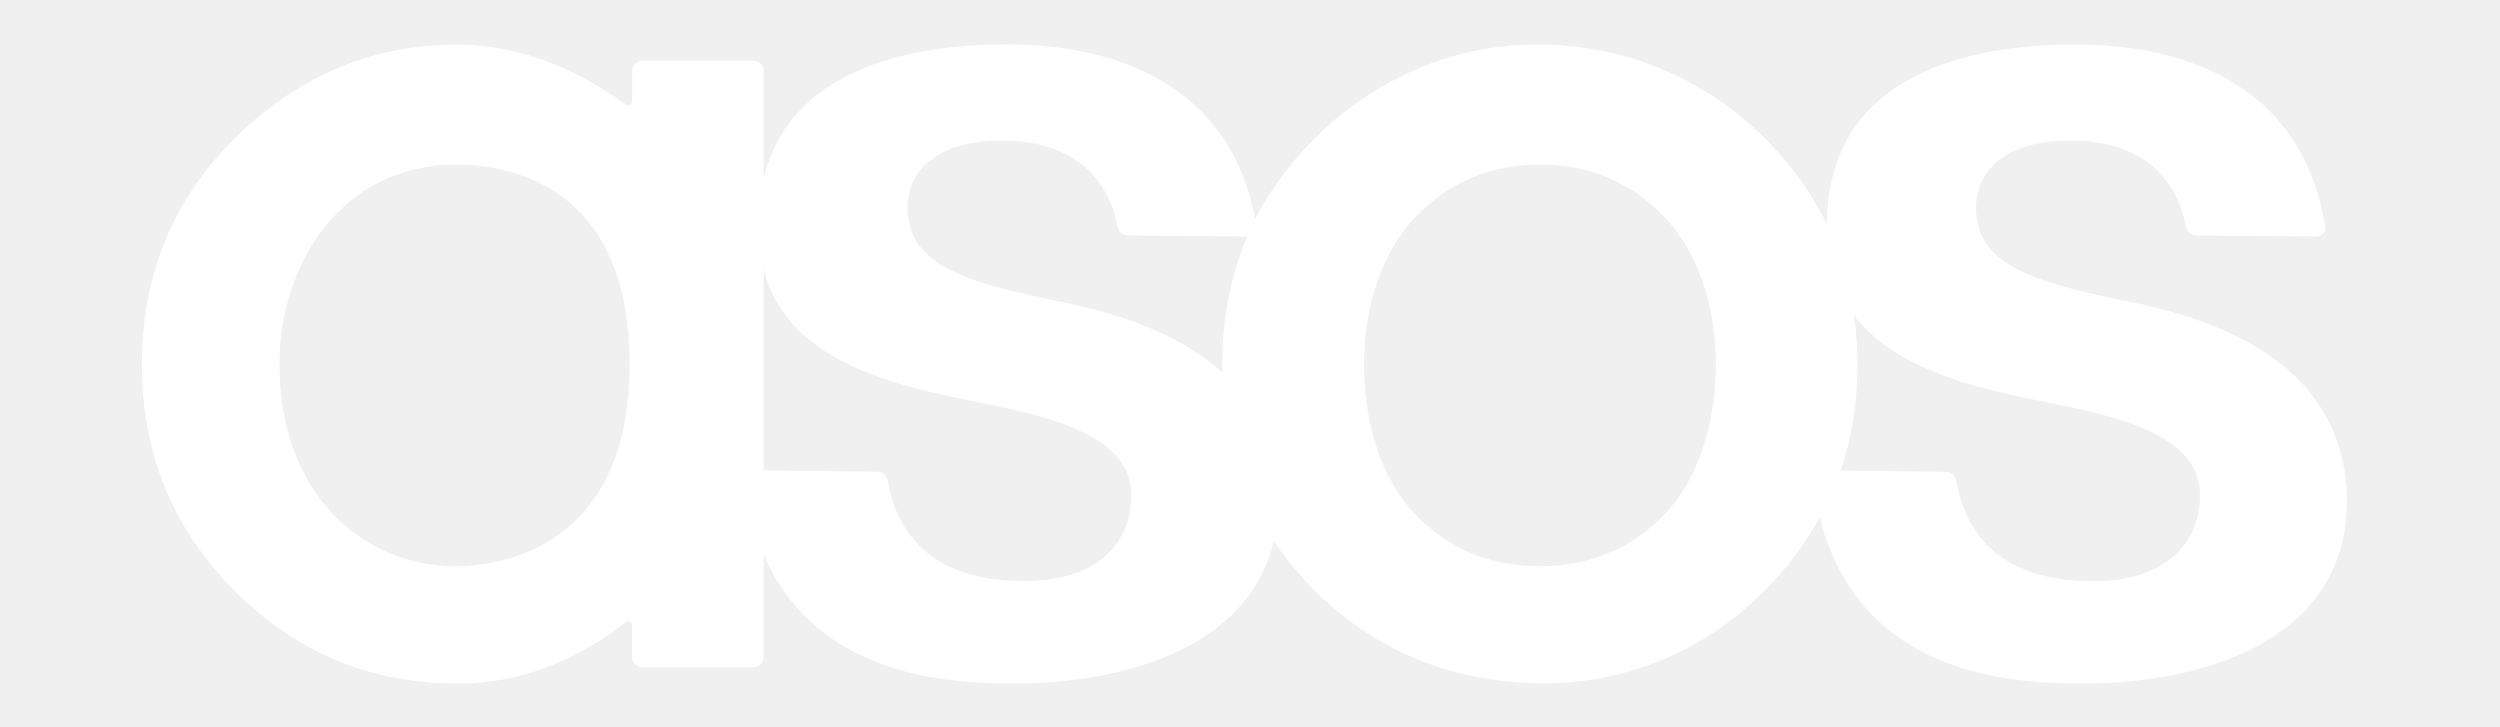
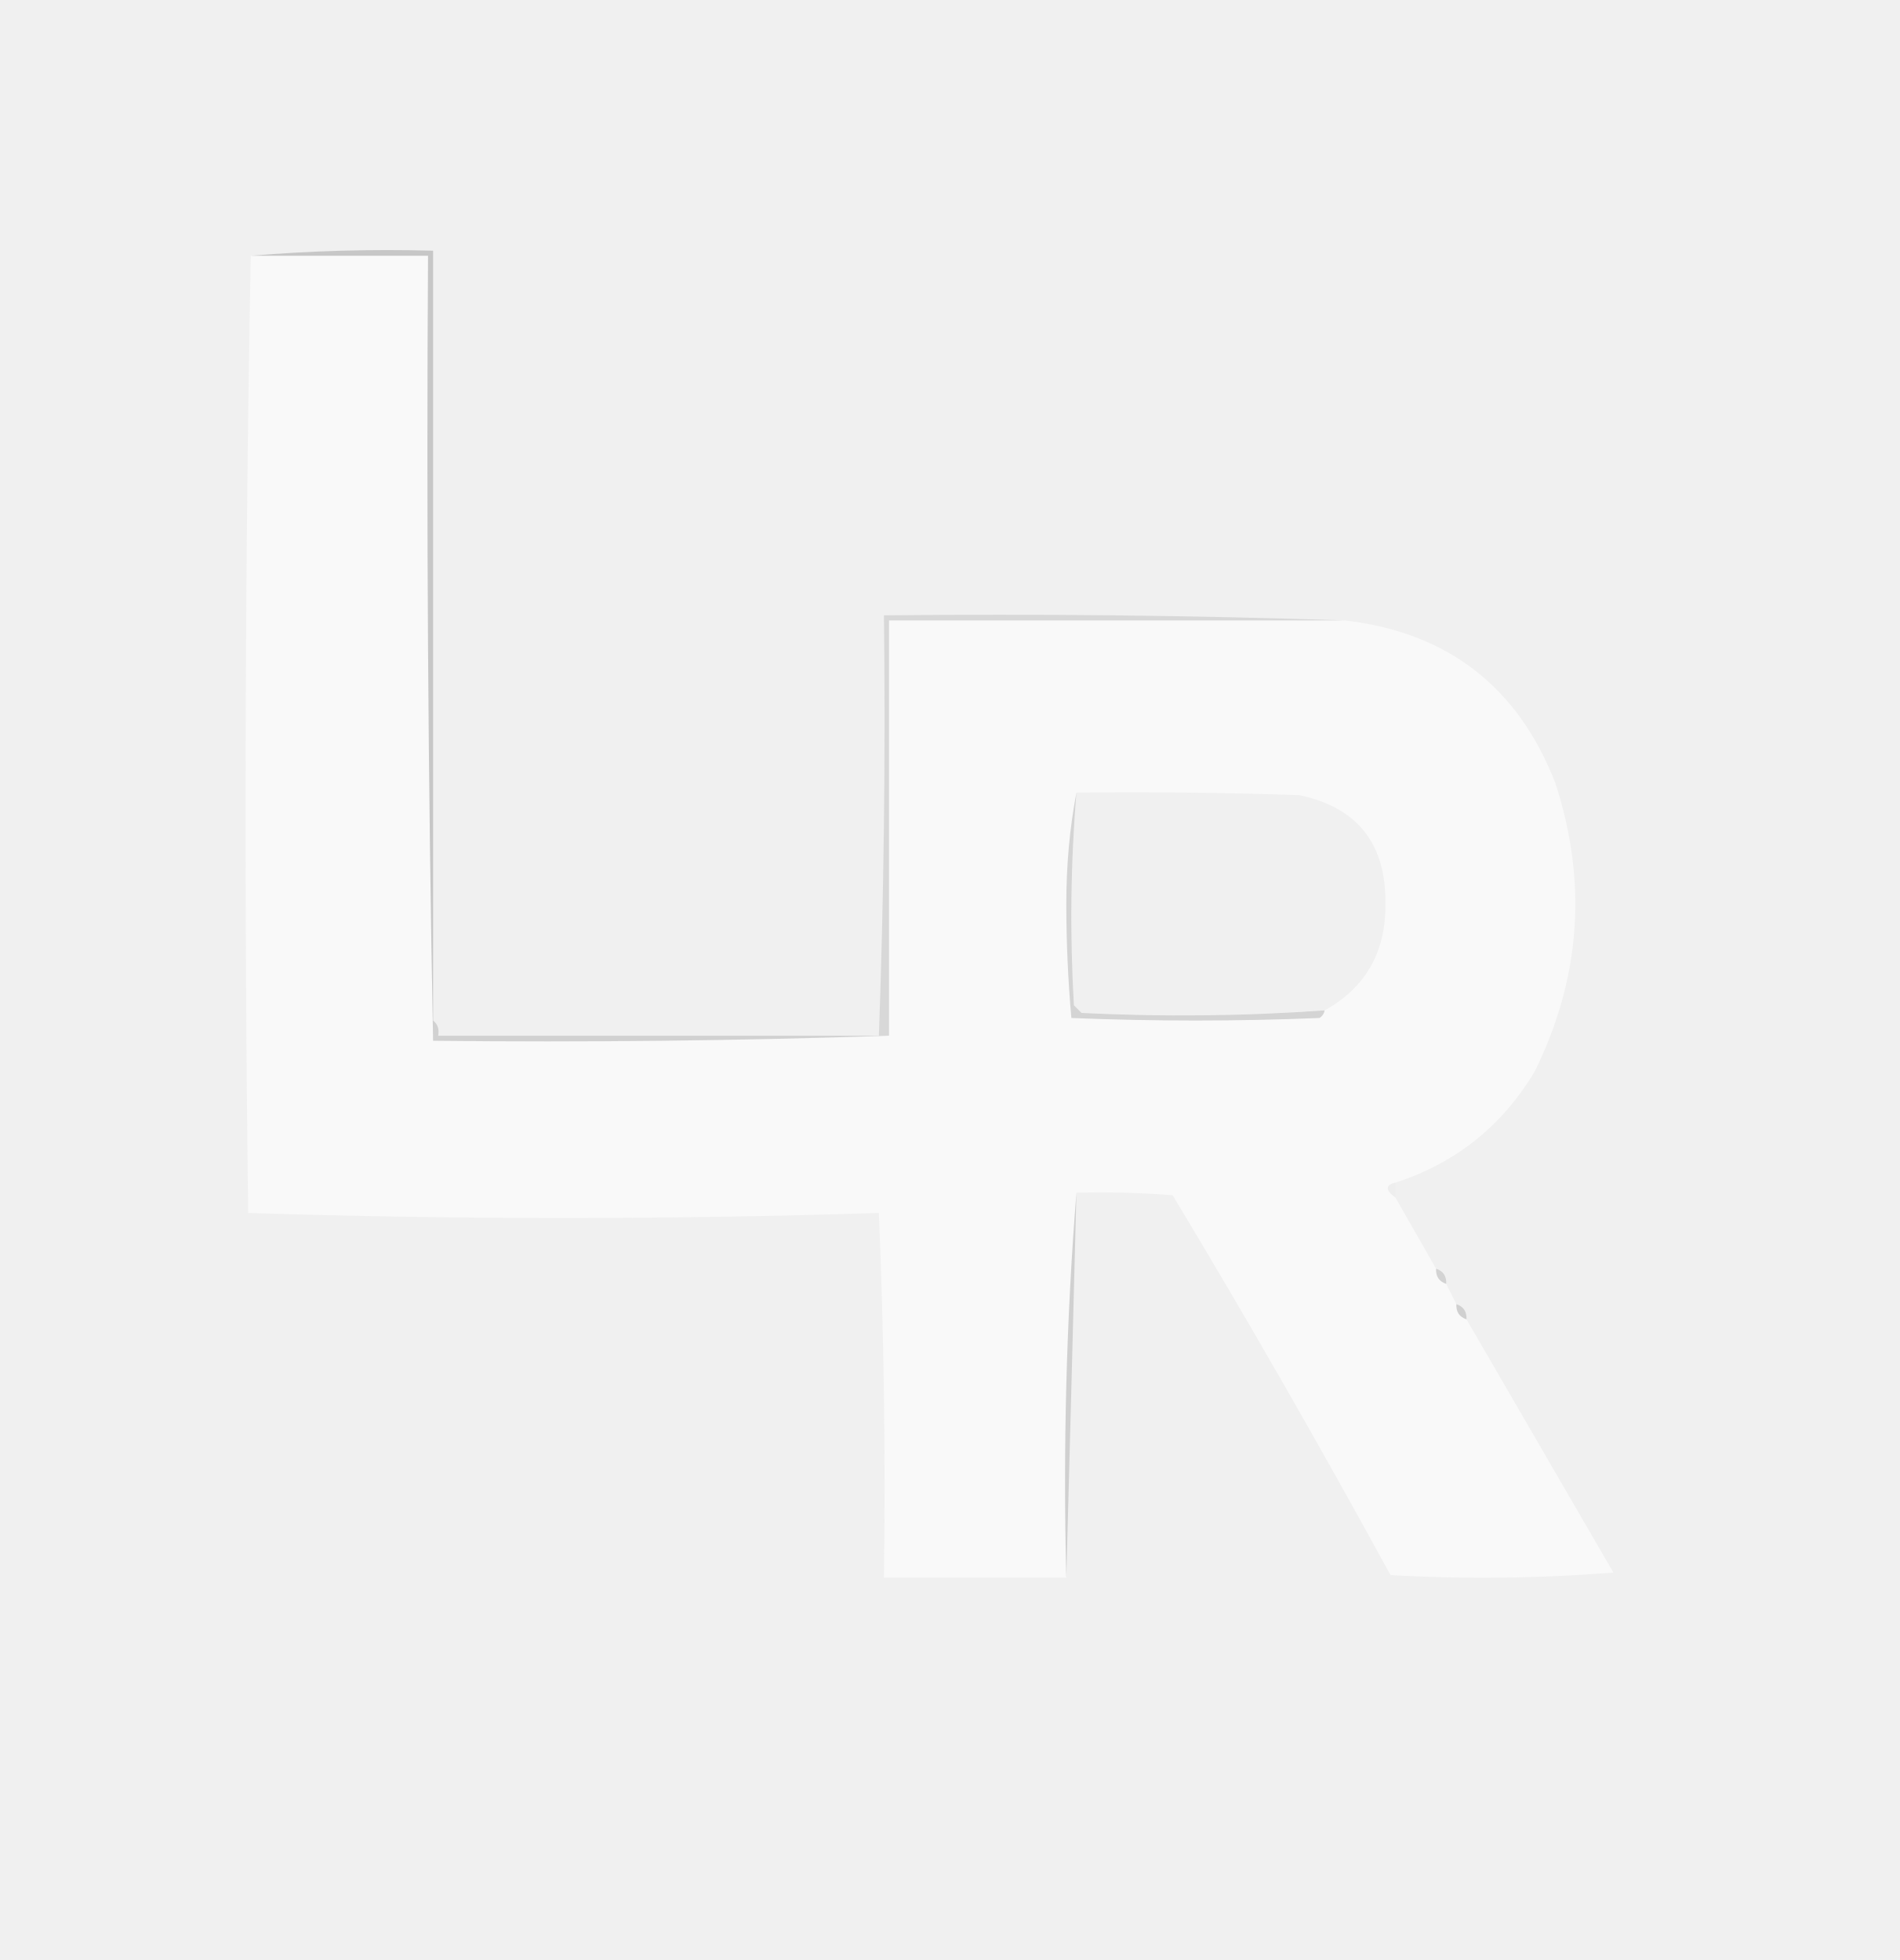
- <svg xmlns="http://www.w3.org/2000/svg" version="1.1" id="Layer_1" x="0px" y="0px" viewBox="0 0 2500 727" style="enable-background:new 0 0 2500 727;" xml:space="preserve">
-   <style type="text/css">
- 	.st0{fill-rule:evenodd;clip-rule:evenodd;fill:#FFFFFF;}
- </style>
-   <path class="st0" d="M1666.1,512.7c-33.1,35.5-75.5,53.5-126.2,53.5c-50.7,0-93.2-18-126.2-53.5c-31.6-33.8-49.7-87.8-49.7-148.2  c0-58.9,18.3-112.2,50.3-146.3c33.4-35.5,75.7-53.6,125.6-53.7c50.1,0.1,92.3,18.2,125.7,53.7c32,34,50.3,87.3,50.3,146.3  C1715.8,424.9,1697.7,478.9,1666.1,512.7L1666.1,512.7z M1222.3,364.5c0,2.7,0.1,5.4,0.2,8.1c-50.7-46.2-124-63.3-168.8-72.3  c-82.9-17.5-146.2-33.5-146.2-92.5c0-41.6,37.3-71.9,108.9-66.7c65.4,4.8,93,44.8,100.6,83.4c1.1,6.3,4,10.9,11.2,11l117.7,1  c0.6,0,1-0.1,1.5-0.1C1230.8,275.1,1222.3,318.2,1222.3,364.5L1222.3,364.5z M1022.1,581c-56.9,0-119.6-20.2-134.1-98.5  c-1.2-7.5-4.8-10.6-10.5-10.7l-113.8-1.5V269.2c15,59,64.5,99.8,171.6,123.9c71.7,17.2,196.1,28.1,196.1,101.7  C1131.4,546,1093.6,582.2,1022.1,581L1022.1,581z M455.3,566.3c-91.8,0-175.9-72.3-175.9-201.7c0-101.6,63.1-200,176.5-200  c49.1,0,173.8,16.8,173.8,200C629.7,548.2,499.6,566.3,455.3,566.3L455.3,566.3z M1854,315.2c26.1,34.8,73.3,60.6,149.9,77.9  c71.7,17.2,196.1,28.1,196.1,101.7c0,51.3-37.8,87.5-109.3,86.3c-56.9,0-119.7-20.2-134.1-98.5c-1.2-7.5-4.7-10.6-10.5-10.7  l-105.4-1.4c11.1-32.8,16.8-68.4,16.8-105.9C1857.4,348,1856.3,331.5,1854,315.2L1854,315.2z M2082.9,683.5  c126.3,0,275.1-47,263.4-199.5c-12.9-135.3-153.7-169.6-224.1-183.7c-82.9-17.5-146.2-33.5-146.2-92.5c0-41.6,37.3-71.9,108.9-66.7  c65.4,4.8,93,44.8,100.6,83.4c1.1,6.3,4,10.9,11.2,11l117.7,1c9,0.1,11.7-4.6,10.6-11c-23.1-141.1-140.9-181-249.4-181  c-108.3,0-238.8,30.4-248.1,165.1c-0.3,5.2-0.4,10.3-0.4,15.4c-17.2-35.8-42.1-68.8-74.1-97.9c-59.1-53.3-132.9-81.9-213.3-82.6  h-2.7c-38.4,0-76,7.1-111.7,21.1c-36.3,14.4-69.8,35.2-98.7,61.5c-30.3,27.6-54.3,58.5-71.4,92.1c-25.5-136-141.4-174.8-248.2-174.8  c-99.4,0-217.6,25.7-243.3,134.3V71.1c0-5.7-4.7-10.4-10.4-10.4H642.5c-5.7,0-10.4,4.7-10.4,10.4v29.1c0,4.9-3.3,6.6-7.3,3.7  c-39.4-28.6-97.8-59.3-168-59.3c-39.4,0-77.1,6.9-112,20.6c-34.9,13.7-68,34.6-98.5,62c-34.6,31.5-61,67.4-78.3,106.8  s-26.1,83.3-26.1,130.6c0,44.2,7.8,85.6,23.1,123s38.6,72,69.3,102.9c30.7,30.9,65,54.3,101.9,69.8c36.9,15.4,77.7,23.2,121.1,23.2  c74.6,0,130.6-31.8,167.3-60.7c4-3.1,7.4-1.4,7.4,3.6v30.5c0,5.7,4.7,10.4,10.4,10.4h110.8c5.7,0,10.4-4.7,10.4-10.4V554.1  c52.3,122.9,185.4,129.4,250.6,129.4c109,0,234.6-35.1,259.6-142.7c12,17.8,25.7,34.4,40.8,49.6c59.4,59.8,137.3,91.9,225.2,92.9  h3.6c41.8,0,82.1-8,119.8-23.9c38.1-16.1,72.6-39.6,101.6-69c21.7-21.6,40.2-46.2,55-73C1859.6,675.8,2011.7,683.5,2082.9,683.5  L2082.9,683.5z" />
+ <svg xmlns="http://www.w3.org/2000/svg" version="1.1" width="375px" height="387px" style="shape-rendering:geometricPrecision; text-rendering:geometricPrecision; image-rendering:optimizeQuality; fill-rule:evenodd; clip-rule:evenodd">
+   <g>
+     <path style="opacity:0.995" fill="#f9f9f9" d="M 49.5,50.5 C 61.167,50.5 72.833,50.5 84.5,50.5C 84.168,102.336 84.501,154.003 85.5,205.5C 115.671,205.831 145.671,205.498 175.5,204.5C 175.5,177.167 175.5,149.833 175.5,122.5C 205.5,122.5 235.5,122.5 265.5,122.5C 285.746,124.871 299.579,135.537 307,154.5C 313.414,174.031 312.081,193.031 303,211.5C 296.575,222.291 287.409,229.625 275.5,233.5C 273.443,233.957 273.443,234.957 275.5,236.5C 278.167,241.167 280.833,245.833 283.5,250.5C 283.427,252.027 284.094,253.027 285.5,253.5C 286.167,254.833 286.833,256.167 287.5,257.5C 287.427,259.027 288.094,260.027 289.5,260.5C 299.155,277.139 308.822,293.806 318.5,310.5C 303.845,311.666 289.178,311.833 274.5,311C 260.658,285.642 246.325,260.642 231.5,236C 225.175,235.5 218.842,235.334 212.5,235.5C 210.509,260.478 209.843,285.811 210.5,311.5C 198.5,311.5 186.5,311.5 174.5,311.5C 174.833,287.491 174.5,263.491 173.5,239.5C 131.923,240.823 90.423,240.823 49,239.5C 48.168,176.332 48.335,113.332 49.5,50.5 Z M 212.5,156.5 C 227.17,156.333 241.837,156.5 256.5,157C 267.986,159.438 273.653,166.604 273.5,178.5C 273.581,188.003 269.581,195.003 261.5,199.5C 245.544,200.636 229.544,200.803 213.5,200C 213,199.5 212.5,199 212,198.5C 211.186,184.425 211.352,170.425 212.5,156.5 Z" />
+   </g>
+   <g>
+     <path style="opacity:0.408" fill="#8c8c8c" d="M 49.5,50.5 C 61.322,49.505 73.322,49.172 85.5,49.5C 85.5,100.167 85.5,150.833 85.5,201.5C 85.5,202.833 85.5,204.167 85.5,205.5C 84.501,154.003 84.168,102.336 84.5,50.5C 72.833,50.5 61.167,50.5 49.5,50.5 Z" />
+   </g>
+   <g>
+     <path style="opacity:0.138" fill="#444444" d="M 265.5,122.5 C 235.5,122.5 205.5,122.5 175.5,122.5C 175.5,149.833 175.5,177.167 175.5,204.5C 174.833,204.5 174.167,204.5 173.5,204.5C 174.491,176.907 174.824,149.241 174.5,121.5C 205.005,121.169 235.338,121.502 265.5,122.5 Z" />
+   </g>
+   <g>
+     <path style="opacity:0.368" fill="#949494" d="M 212.5,156.5 C 211.352,170.425 211.186,184.425 212,198.5C 212.5,199 213,199.5 213.5,200C 229.544,200.803 245.544,200.636 261.5,199.5C 261.389,200.117 261.056,200.617 260.5,201C 244.167,201.667 227.833,201.667 211.5,201C 210.841,193.576 210.508,186.076 210.5,178.5C 210.503,170.802 211.169,163.468 212.5,156.5 Z" />
+   </g>
+   <g>
+     <path style="opacity:0.211" fill="#5e5e5e" d="M 85.5,201.5 C 86.404,202.209 86.737,203.209 86.5,204.5C 115.5,204.5 144.5,204.5 173.5,204.5C 174.167,204.5 174.833,204.5 175.5,204.5C 145.671,205.498 115.671,205.831 85.5,205.5C 85.5,204.167 85.5,202.833 85.5,201.5 Z" />
+   </g>
+   <g>
+     <path style="opacity:0.008" fill="#222222" d="M 275.5,233.5 C 275.5,234.5 275.5,235.5 275.5,236.5C 273.443,234.957 273.443,233.957 275.5,233.5 Z" />
+   </g>
+   <g>
+     <path style="opacity:0.173" fill="#444444" d="M 283.5,250.5 C 284.906,250.973 285.573,251.973 285.5,253.5C 284.094,253.027 283.427,252.027 283.5,250.5 Z" />
+   </g>
+   <g>
+     <path style="opacity:0.196" fill="#4f4f4f" d="M 287.5,257.5 C 288.906,257.973 289.573,258.973 289.5,260.5C 288.094,260.027 287.427,259.027 287.5,257.5 Z" />
+   </g>
+   <g>
+     <path style="opacity:0.342" fill="#939393" d="M 212.5,235.5 C 211.851,260.961 211.185,286.294 210.5,311.5C 209.843,285.811 210.509,260.478 212.5,235.5 Z" />
+   </g>
</svg>
